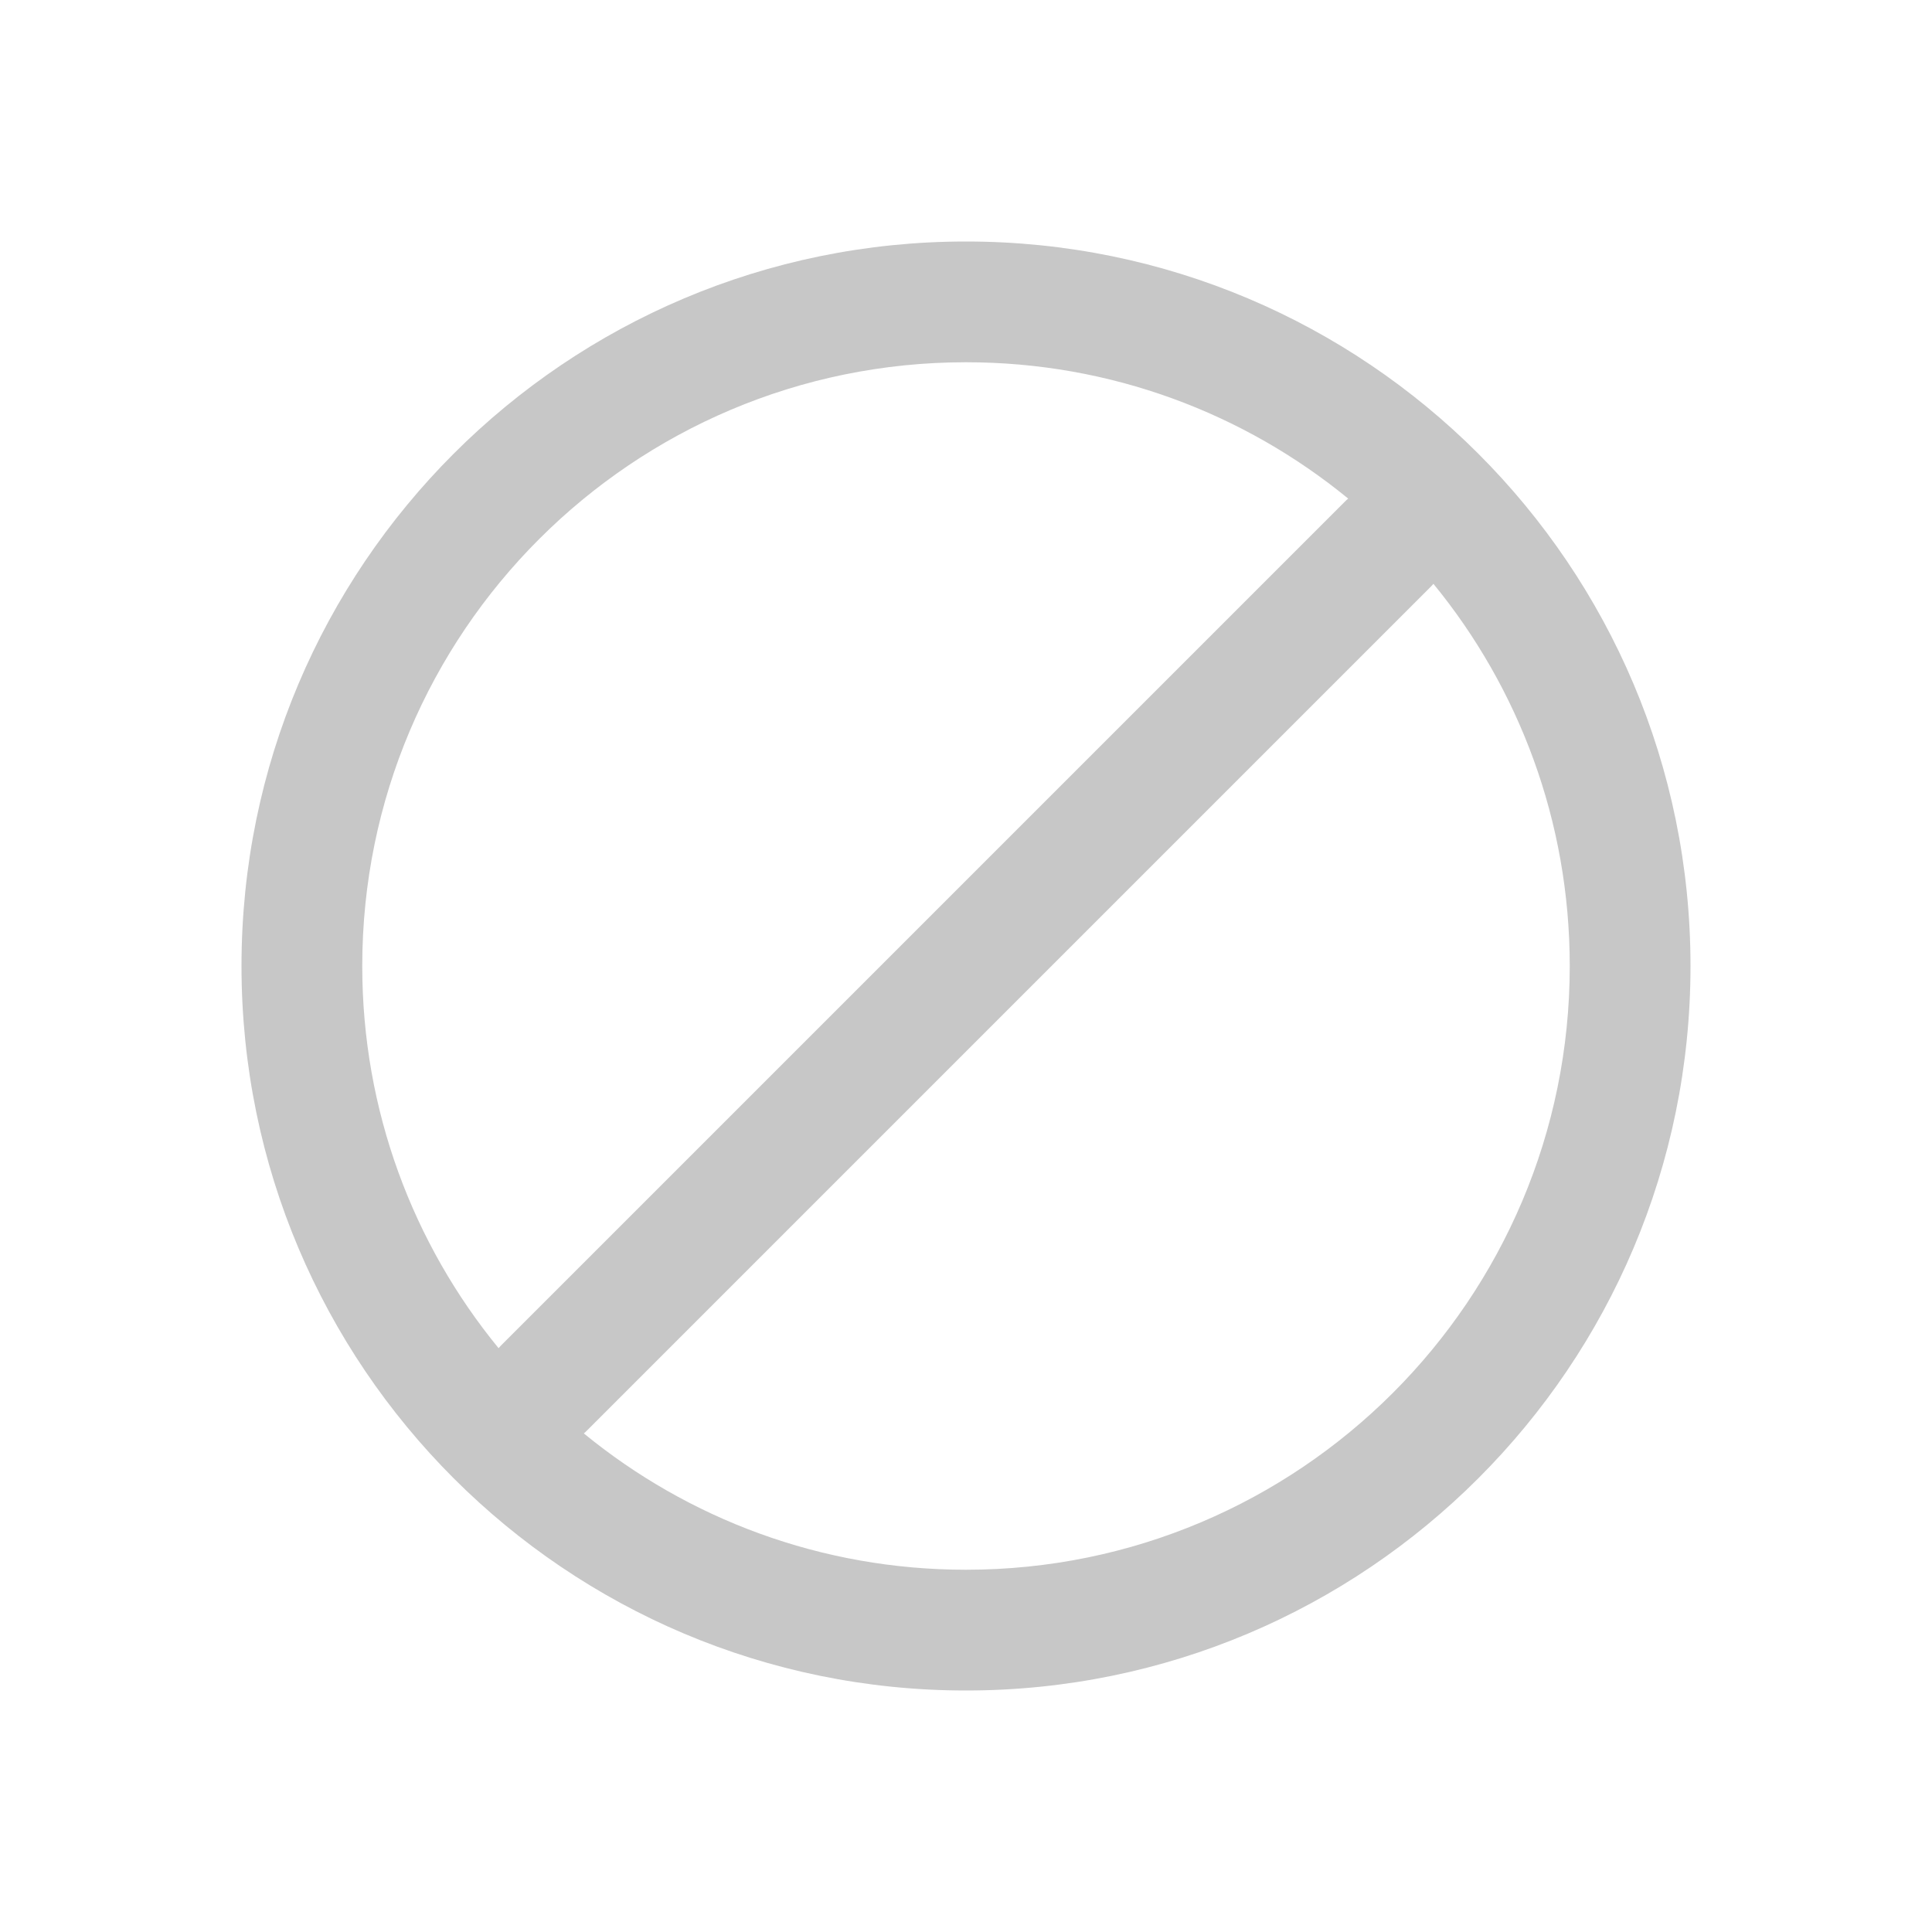
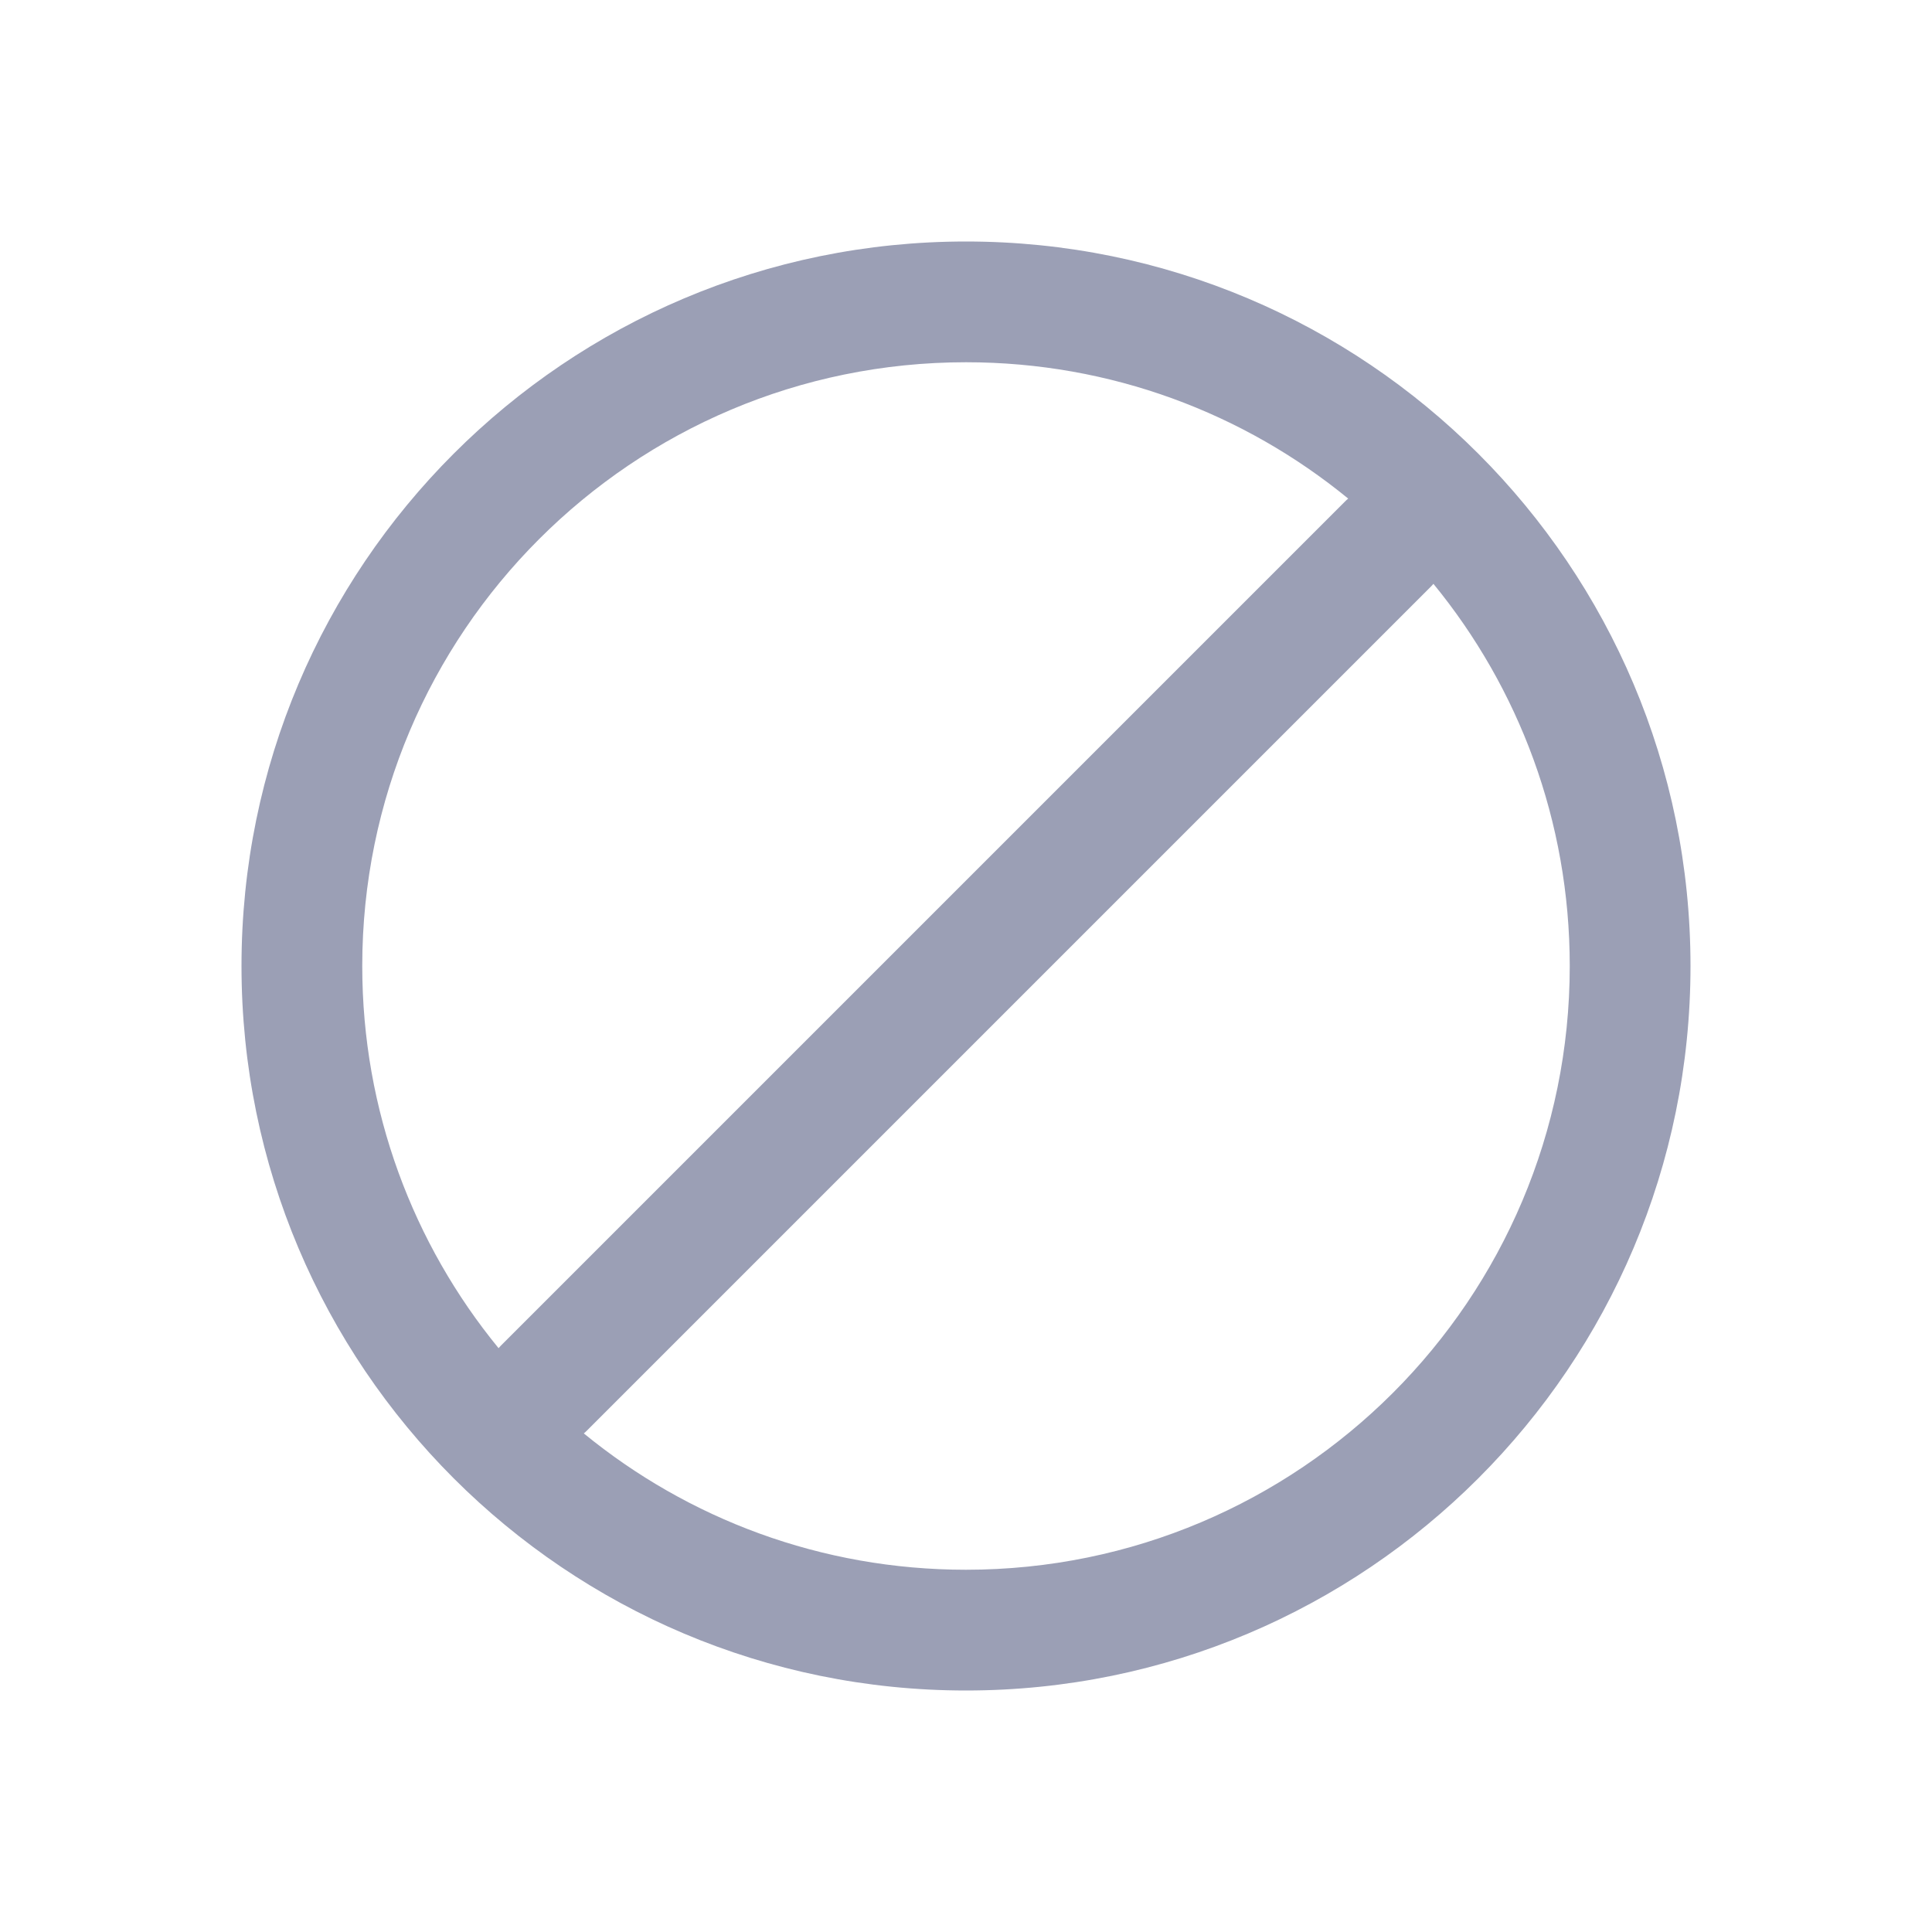
<svg xmlns="http://www.w3.org/2000/svg" width="16" height="16" viewBox="0 0 16 16" fill="none">
-   <path fill-rule="evenodd" clip-rule="evenodd" d="M14 8C14 11.314 11.314 14 8 14C4.686 14 2 11.314 2 8C2 4.686 4.686 2 8 2C11.314 2 14 4.686 14 8ZM13 8C13 10.761 10.761 13 8 13C6.799 13 5.697 12.577 4.835 11.871C4.841 11.865 4.848 11.86 4.854 11.854L11.854 4.854C11.86 4.848 11.865 4.841 11.871 4.835C12.577 5.697 13 6.799 13 8ZM4.129 11.165C4.135 11.159 4.14 11.152 4.146 11.146L11.146 4.146C11.152 4.14 11.159 4.135 11.165 4.129C10.303 3.423 9.201 3 8 3C5.239 3 3 5.239 3 8C3 9.201 3.423 10.303 4.129 11.165Z" fill="#C7C7C7" />
+   <path fill-rule="evenodd" clip-rule="evenodd" d="M14 8C14 11.314 11.314 14 8 14C4.686 14 2 11.314 2 8C2 4.686 4.686 2 8 2C11.314 2 14 4.686 14 8ZM13 8C13 10.761 10.761 13 8 13C6.799 13 5.697 12.577 4.835 11.871C4.841 11.865 4.848 11.86 4.854 11.854L11.854 4.854C11.86 4.848 11.865 4.841 11.871 4.835C12.577 5.697 13 6.799 13 8ZM4.129 11.165C4.135 11.159 4.14 11.152 4.146 11.146L11.146 4.146C11.152 4.14 11.159 4.135 11.165 4.129C10.303 3.423 9.201 3 8 3C5.239 3 3 5.239 3 8C3 9.201 3.423 10.303 4.129 11.165Z" fill="#9B9FB5" />
</svg>
